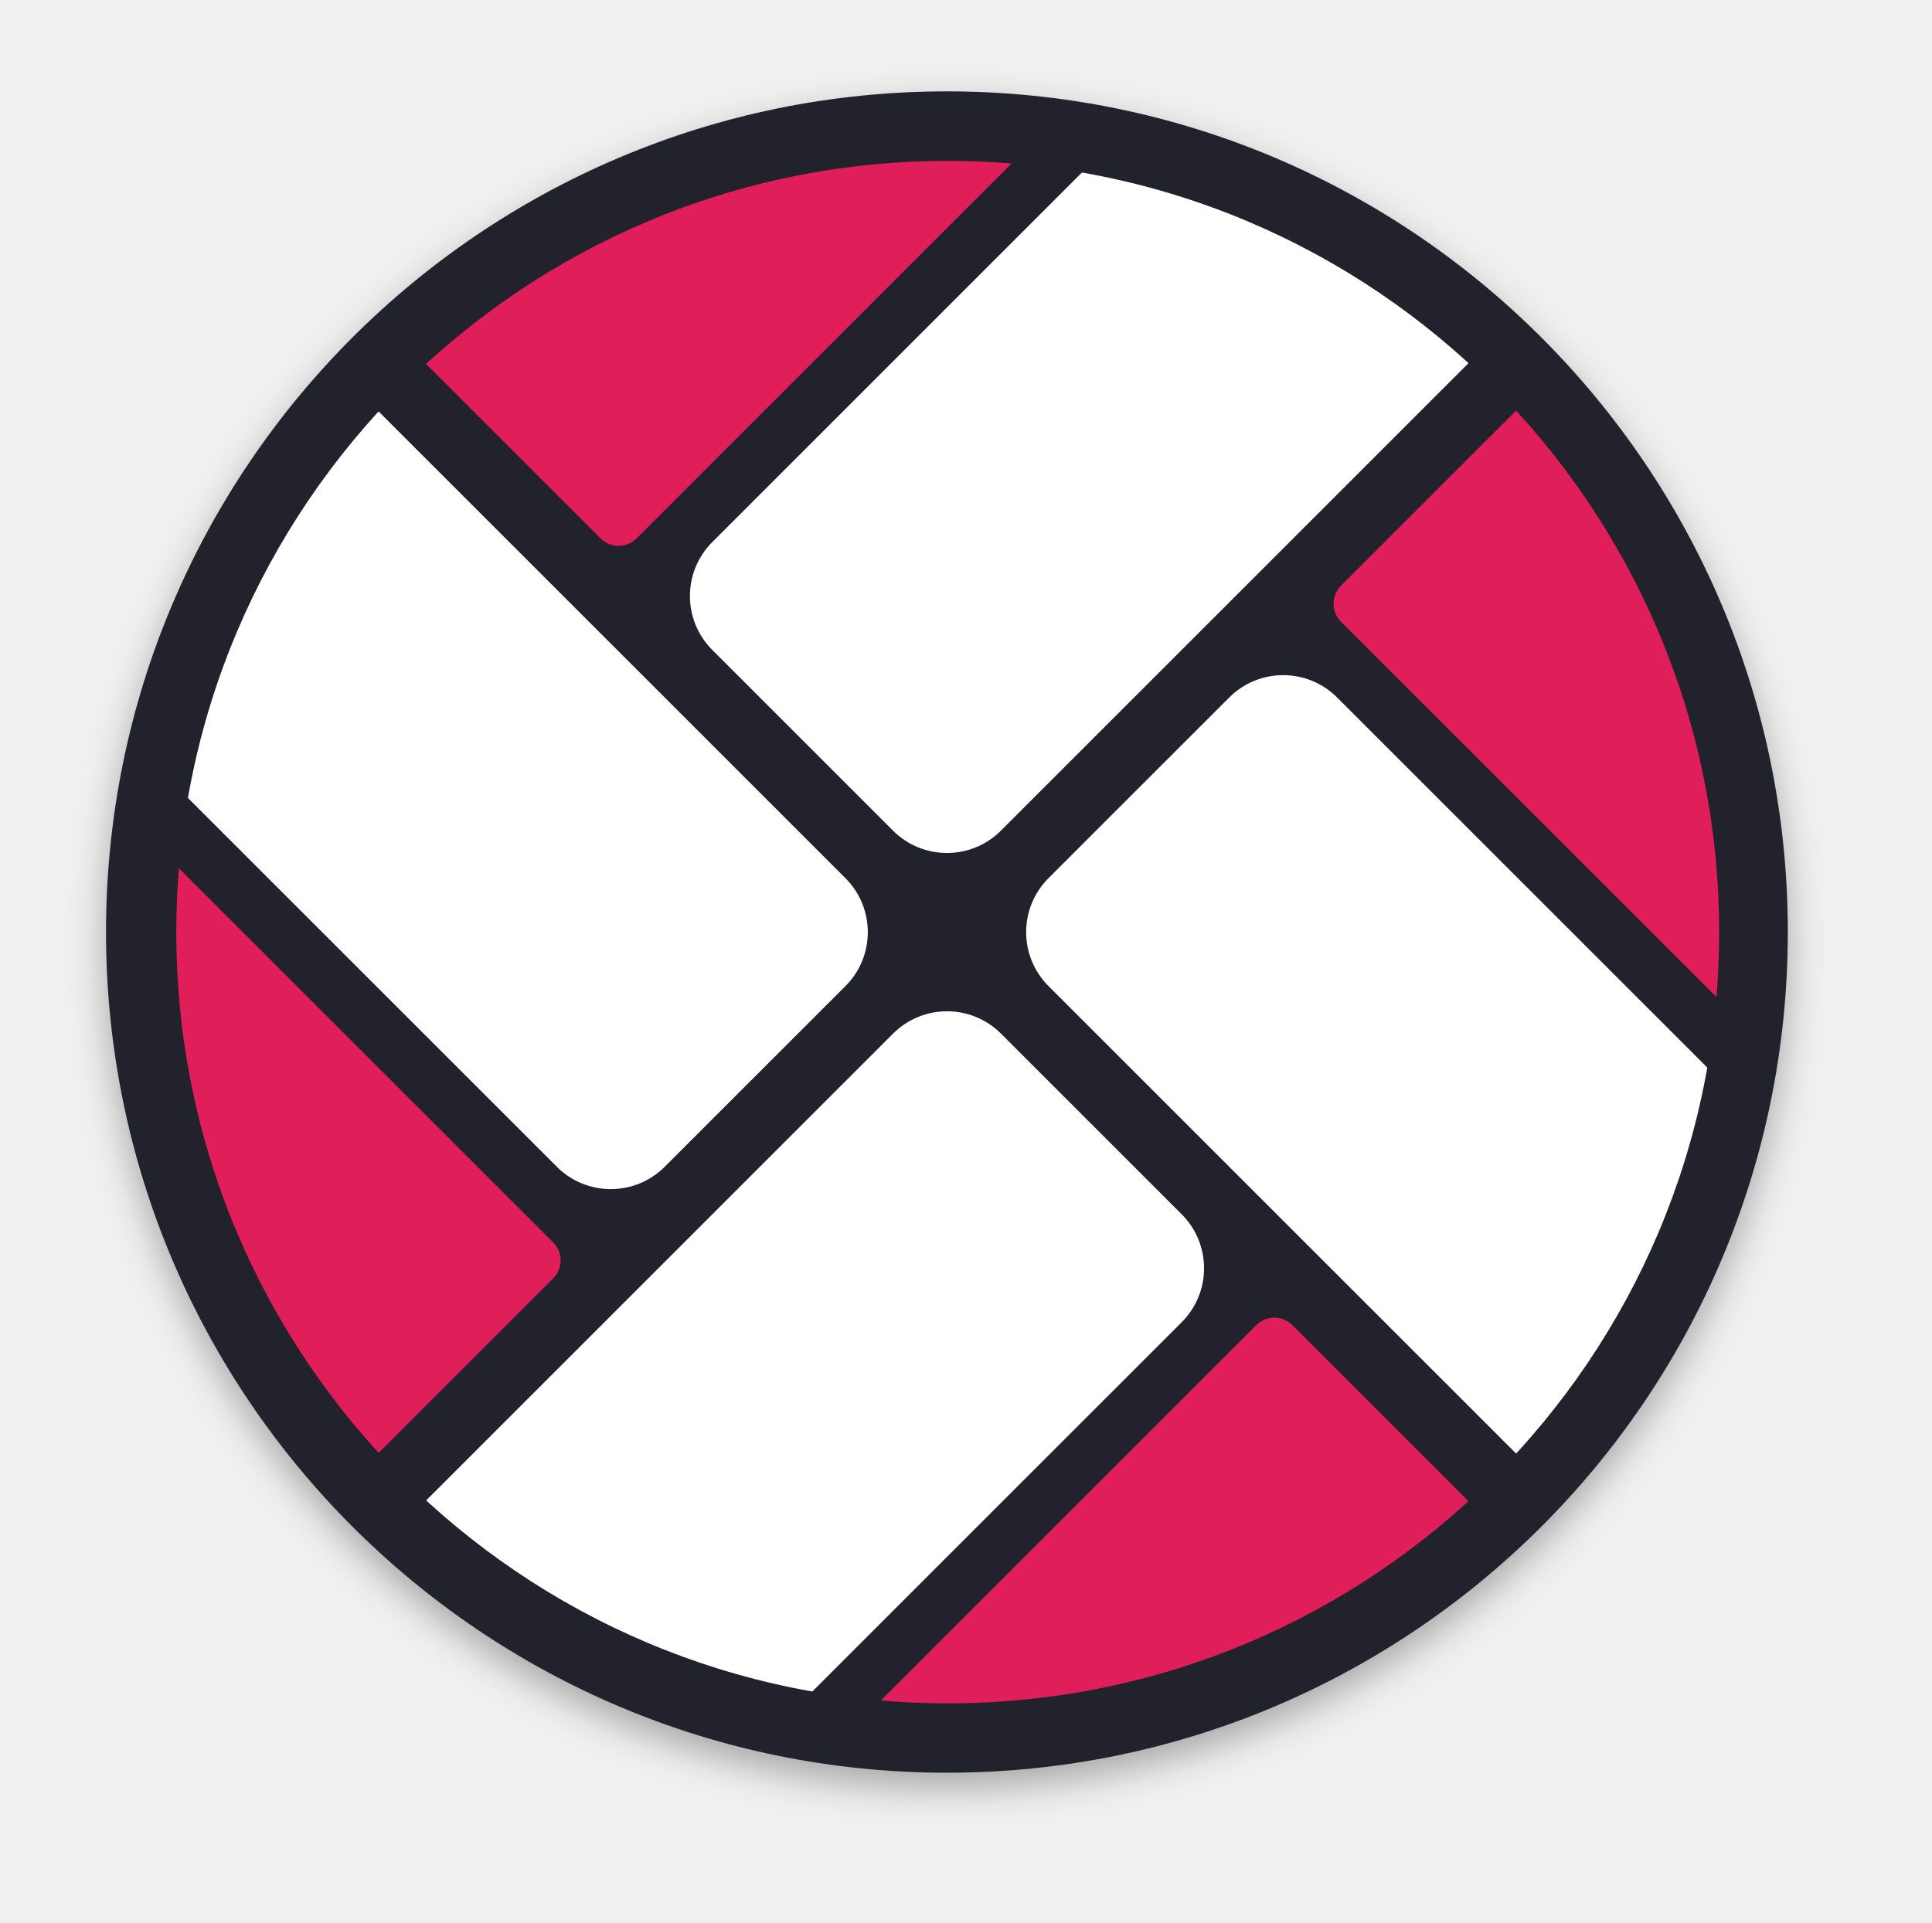
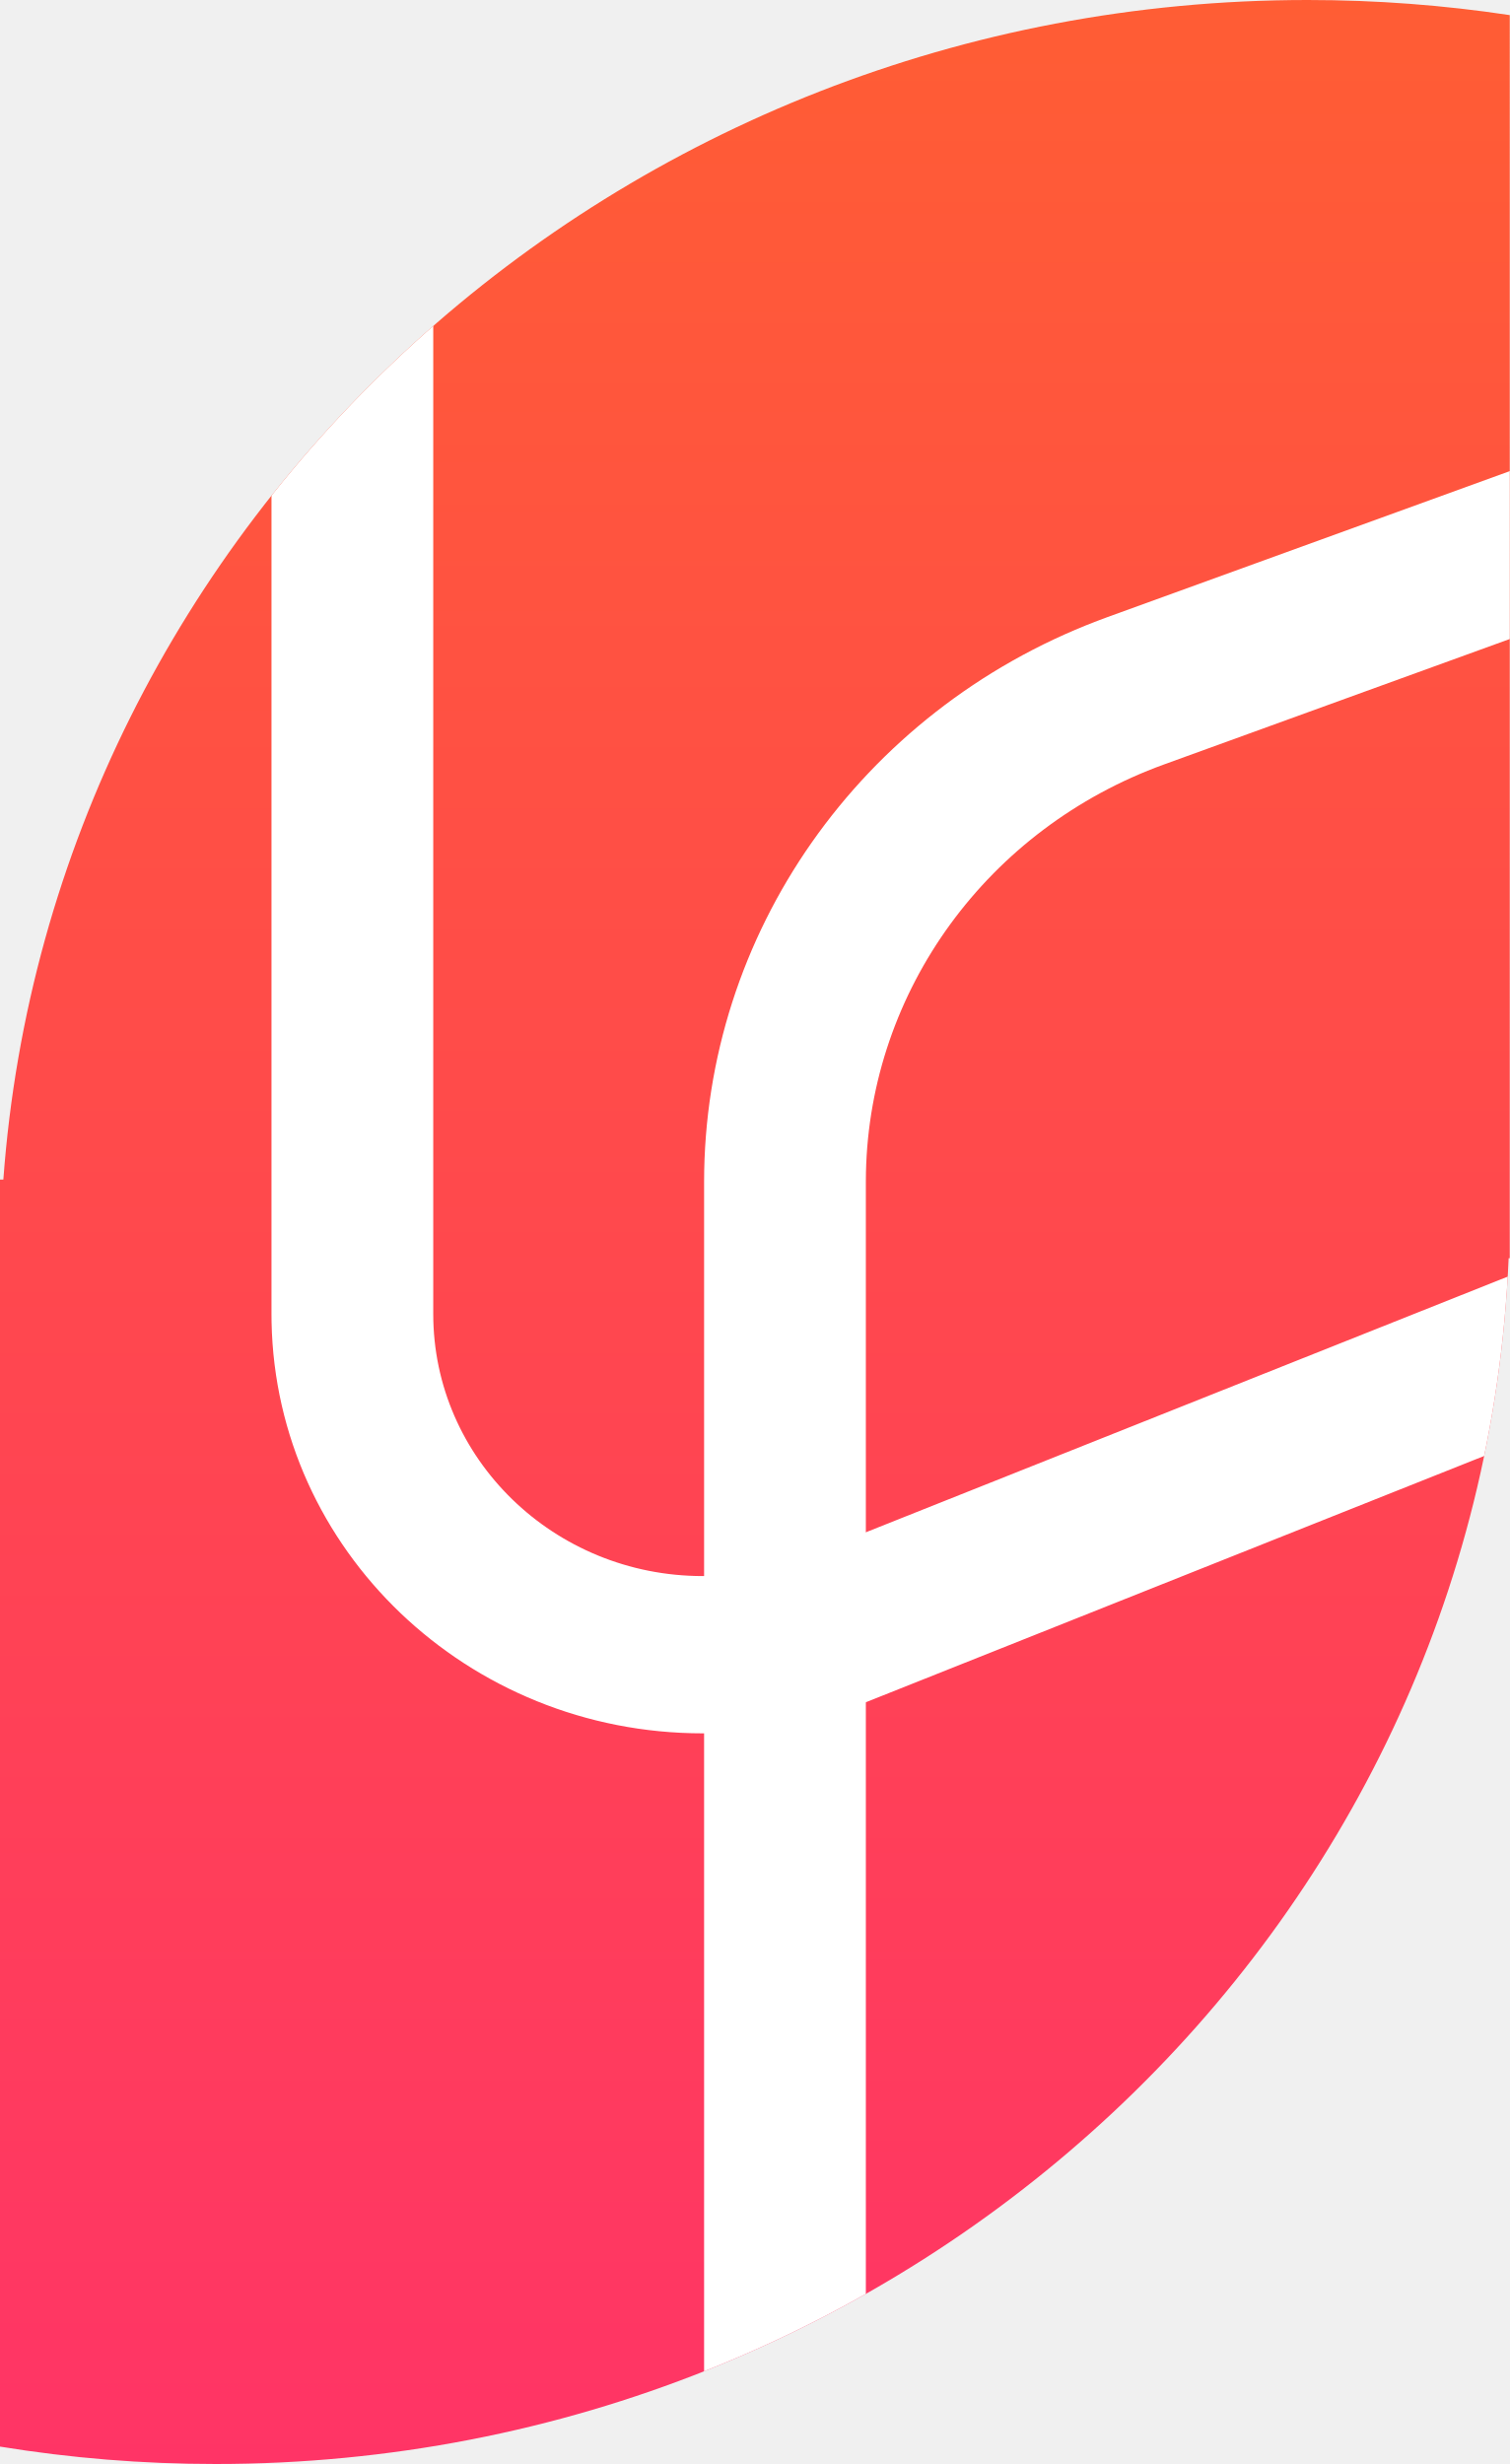
- <svg xmlns="http://www.w3.org/2000/svg" fill="none" version="1.1" width="528.44" height="526.04" viewBox="0 0 528.44 526.04">
+ <svg xmlns="http://www.w3.org/2000/svg" fill="none" version="1.1" width="306.352" height="500" viewBox="0 0 306.352 500">
  <defs>
-     <filter id="master_svg1_5_0" filterUnits="userSpaceOnUse" color-interpolation-filters="sRGB" x="0" y="0" width="528.44" height="518.04">
-       <feFlood flood-opacity="0" result="BackgroundImageFix" />
-       <feColorMatrix in="SourceAlpha" type="matrix" values="0 0 0 0 0 0 0 0 0 0 0 0 0 0 0 0 0 0 127 0" />
-       <feOffset dy="4" dx="0" />
-       <feGaussianBlur stdDeviation="5" />
-       <feColorMatrix type="matrix" values="0 0 0 0 0 0 0 0 0 0 0 0 0 0 0 0 0 0 0.302 0" />
-       <feBlend mode="normal" in2="BackgroundImageFix" result="effect1_dropShadow" />
-       <feBlend mode="normal" in="SourceGraphic" in2="effect1_dropShadow" result="shape" />
-     </filter>
-     <mask id="master_svg2_5_5">
-       <rect x="48.22" y="44.02" width="422" height="422" rx="210.981" fill="#FFFFFF" fill-opacity="1" />
+     <linearGradient x1="0.5" y1="0" x2="0.5" y2="1" id="master_svg0_161_363">
+       <stop offset="0%" stop-color="#FF5D34" stop-opacity="1" />
+       <stop offset="100%" stop-color="#FF3466" stop-opacity="1" />
+     </linearGradient>
+     <mask id="master_svg1_161_61">
+       <g>
+         <path d="M265.318,-1.8081e-13C279.274,-1.8081e-13,292.978,1.048,306.352,3.067L306.35,255.313L306.124,255.314C300.393,391.392,185.124,500,43.765,500C28.854,500,14.233,498.792,0,496.47L-4.72215e-13,239.364L0.68,239.362C10.49,105.575,125.224,-1.8081e-13,265.318,-1.8081e-13Z" fill="#FFFFFF" fill-opacity="1" />
+       </g>
+     </mask>
+     <mask id="master_svg2_161_66">
+       <g>
+         <path d="M265.318,-1.8081e-13C279.274,-1.8081e-13,292.978,1.048,306.352,3.067L306.35,255.313L306.124,255.314C300.393,391.392,185.124,500,43.765,500C28.854,500,14.233,498.792,0,496.47L-4.72215e-13,239.364L0.68,239.362C10.49,105.575,125.224,-1.8081e-13,265.318,-1.8081e-13Z" fill="#FFFFFF" fill-opacity="1" />
+       </g>
    </mask>
  </defs>
-   <clipPath id="master_svg0_5_0">
-     <rect x="10" y="6" width="508.44" height="498.04" rx="0" />
-   </clipPath>
-   <g filter="url(#master_svg1_5_0)">
+   <g>
    <g>
-       <g style="mix-blend-mode:passthrough">
-         <ellipse cx="259" cy="255" rx="230" ry="230" fill="#21222C" fill-opacity="1" />
+       <g>
+         <path d="M265.318,-1.8081e-13C279.274,-1.8081e-13,292.978,1.048,306.352,3.067L306.35,255.313L306.124,255.314C300.393,391.392,185.124,500,43.765,500C28.854,500,14.233,498.792,0,496.47L-4.72215e-13,239.364L0.68,239.362C10.49,105.575,125.224,-1.8081e-13,265.318,-1.8081e-13Z" fill-rule="evenodd" fill="url(#master_svg0_161_363)" fill-opacity="1" />
      </g>
-       <g>
-         <g mask="url(#master_svg2_5_5)">
-           <g>
-             <rect x="1.356" y="168.268" width="111.65" height="234.34" rx="20.87" transform="matrix(0.7071068,-0.7071068,0.7071068,0.7071068,-118.5865,50.24324)" fill="#FFFFFF" fill-opacity="1" />
-             <rect x="272.027" y="255.02" width="111.65" height="234.34" rx="20.87" transform="matrix(0.7071068,-0.7071068,0.7071068,0.7071068,-100.6515,267.0457)" fill="#FFFFFF" fill-opacity="1" />
-             <rect x="180.067" y="163.063" width="234.34" height="111.65" rx="20.87" transform="matrix(0.7071068,-0.7071068,0.7071068,0.7071068,-62.56279,175.0869)" fill="#FFFFFF" fill-opacity="1" />
-             <rect x="93.325" y="433.735" width="234.34" height="111.65" rx="20.87" transform="matrix(0.7071068,-0.7071068,0.7071068,0.7071068,-279.3623,193.0289)" fill="#FFFFFF" fill-opacity="1" />
-             <path d="M164.26,147.32L89.26,72.32C84.91,67.96,162.26,32.19,168.44,32.19L235.44,9.19C241.63,9.19,313.21,8.19,308.83,12.58L174.11,147.32C171.382,150.021,166.988,150.021,164.26,147.32Z" fill="#E01E5A" fill-opacity="1" />
-             <path d="M366.78,160.24L453.13,73.9C457.51,69.51,477.44,124,477.44,130.2L518.44,258.2C518.44,264.4,496.55,299.85,492.17,295.47L366.78,170.08C364.086,167.353,364.086,162.967,366.78,160.24Z" fill="#E01E5A" fill-opacity="1" />
-             <path d="M353.48,362.52L436.8,445.84C441.18,450.22,423.63,454.2,417.44,454.2L276.44,496.2C270.24,496.2,205.32,500.84,209.7,496.46L343.64,362.52C346.367,359.826,350.753,359.826,353.48,362.52Z" fill="#E01E5A" fill-opacity="1" />
-             <path d="M151.31,349.76L81.65,419.42C77.27,423.8,74.44,410.42,74.44,404.2L38.44,254.2C38.44,248.01,33.13,221.74,37.51,226.13L151.31,339.92C154.004,342.647,154.004,347.033,151.31,349.76Z" fill="#E01E5A" fill-opacity="1" />
-           </g>
+       <g mask="url(#master_svg1_161_61)">
+         <g>
+           <path d="M87.912,39.115L87.912,266.63C87.912,296.006,112.404,319.82,142.616,319.82C149.017,319.82,155.363,318.728,161.367,316.598L163.355,315.85L336.607,246.837L349.05,276.369L175.797,345.382C165.267,349.576,153.996,351.734,142.616,351.734C94.852,351.734,56.023,314.533,55.105,268.304L55.089,266.63L55.089,39.115L87.912,39.115Z" fill="#FFFFFF" fill-opacity="1" />
+         </g>
+       </g>
+       <g mask="url(#master_svg2_161_66)">
+         <g>
+           <path d="M337.09,84.45L348.566,114.35L236.176,155.132C200.423,168.105,176.514,200.964,175.714,237.932L175.693,239.848L175.693,511.436L142.87,511.436L142.87,239.848C142.87,189.5,174.581,144.375,222.631,126.003L224.7,125.232L337.09,84.45Z" fill="#FFFFFF" fill-opacity="1" />
        </g>
      </g>
    </g>
  </g>
</svg>
